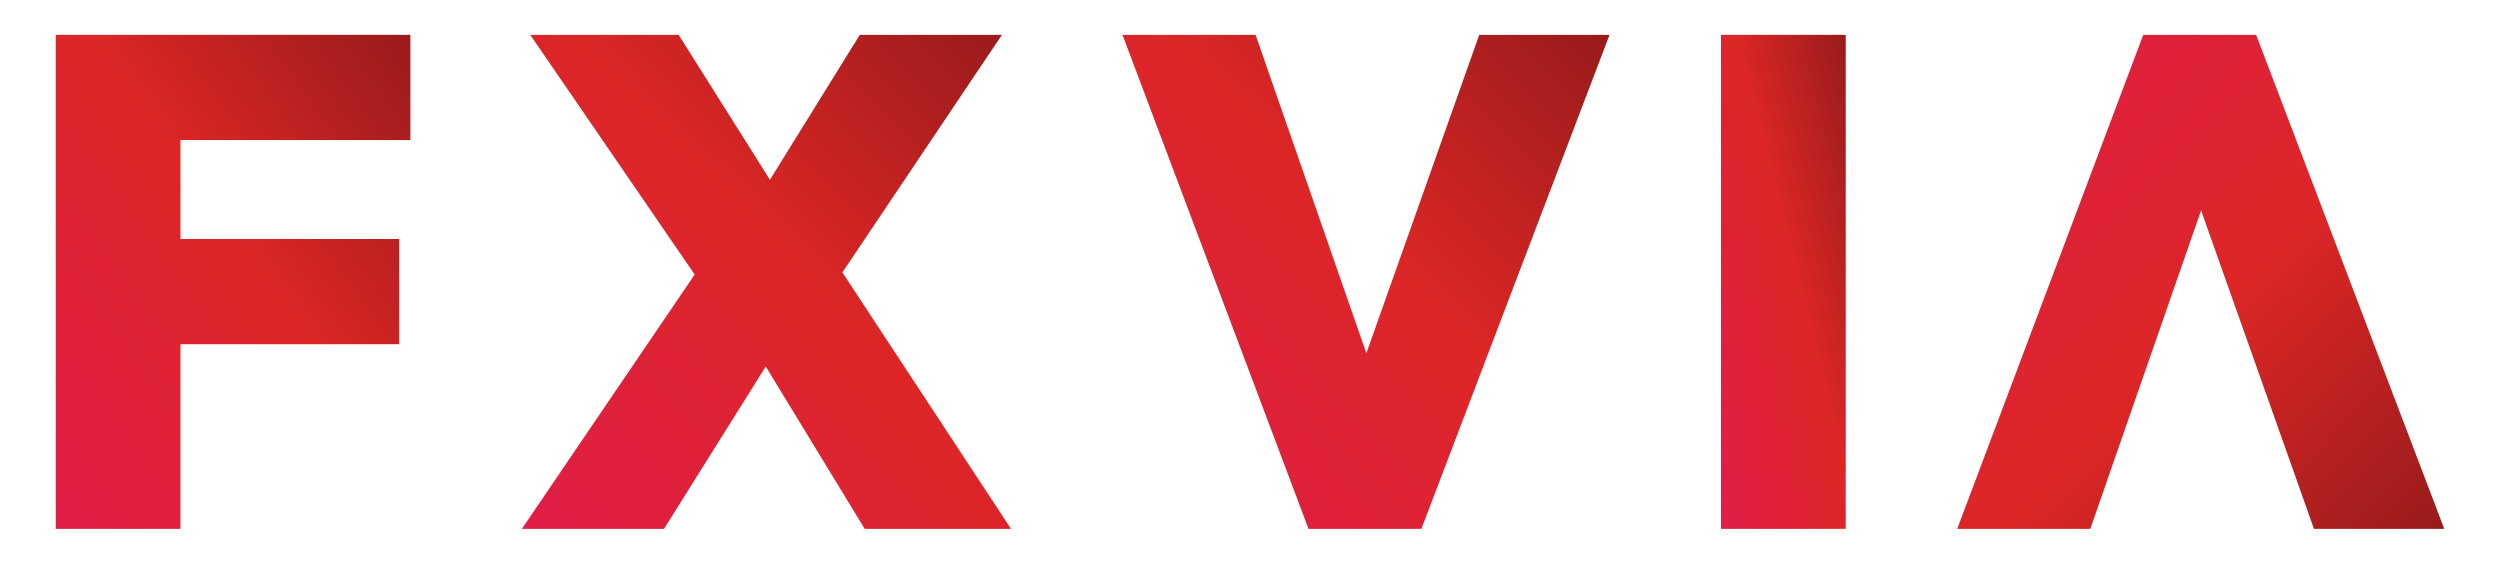
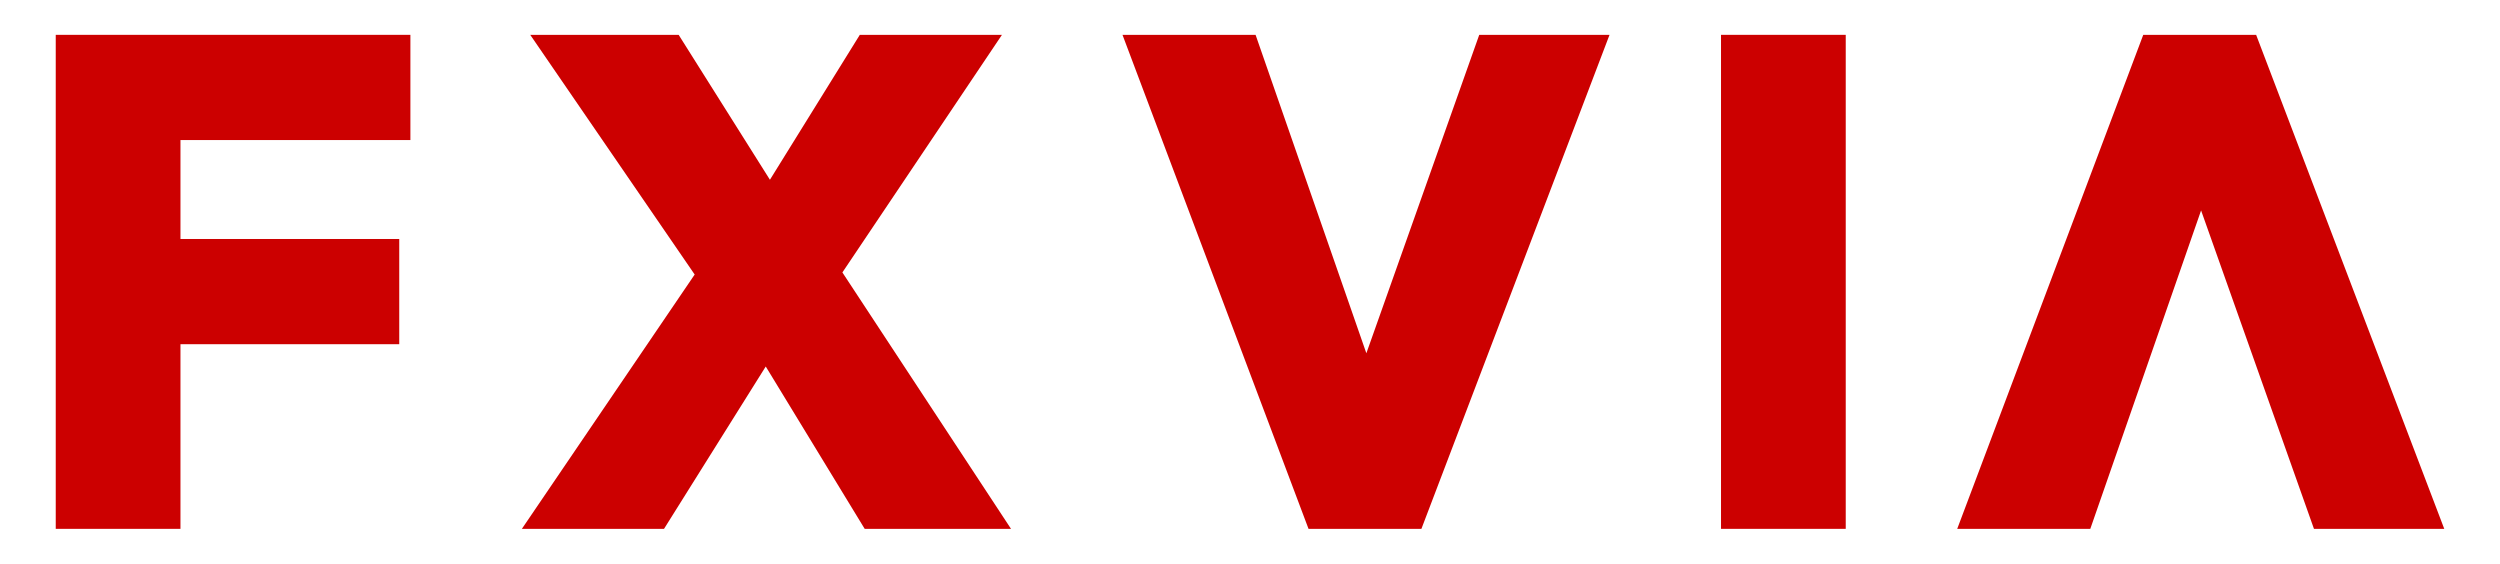
<svg xmlns="http://www.w3.org/2000/svg" viewBox="0 0 3588 809" fill="none" role="img" aria-label="FXVIA">
-   <defs>
-     <linearGradient id="fxvia-carmine-grad" x1="0%" y1="0%" x2="100%" y2="100%">
-       <stop offset="0%" stop-color="#E11D48" />
-       <stop offset="55%" stop-color="#DC2626" />
-       <stop offset="100%" stop-color="#991B1B" />
-     </linearGradient>
-   </defs>
-   <g fill="url(#fxvia-carmine-grad)">
+   <g fill="#cc0000">
    <g transform="translate(17, 759) scale(1, -1)">
      <path d="M63 0V709H572V558H242V416H556V265H242V0Z" />
    </g>
    <g transform="translate(738, 759) scale(1, -1)">
      <path d="M11 0 259 365 23 709H236L367 501L496 709H700L471 368L713 0H503L361 233L215 0Z" />
    </g>
    <g transform="translate(1600, 759) scale(1, -1)">
      <path d="M278 0 11 709H202L361 252L523 709H710L440 0Z" />
    </g>
    <g transform="translate(2407, 759) scale(1, -1)">
      <path d="M63 0V709H242V0Z" />
    </g>
    <g transform="translate(2798, 50) scale(1, 1)">
      <path d="M278 0 11 709H202L361 252L523 709H710L440 0Z" />
    </g>
  </g>
</svg>
